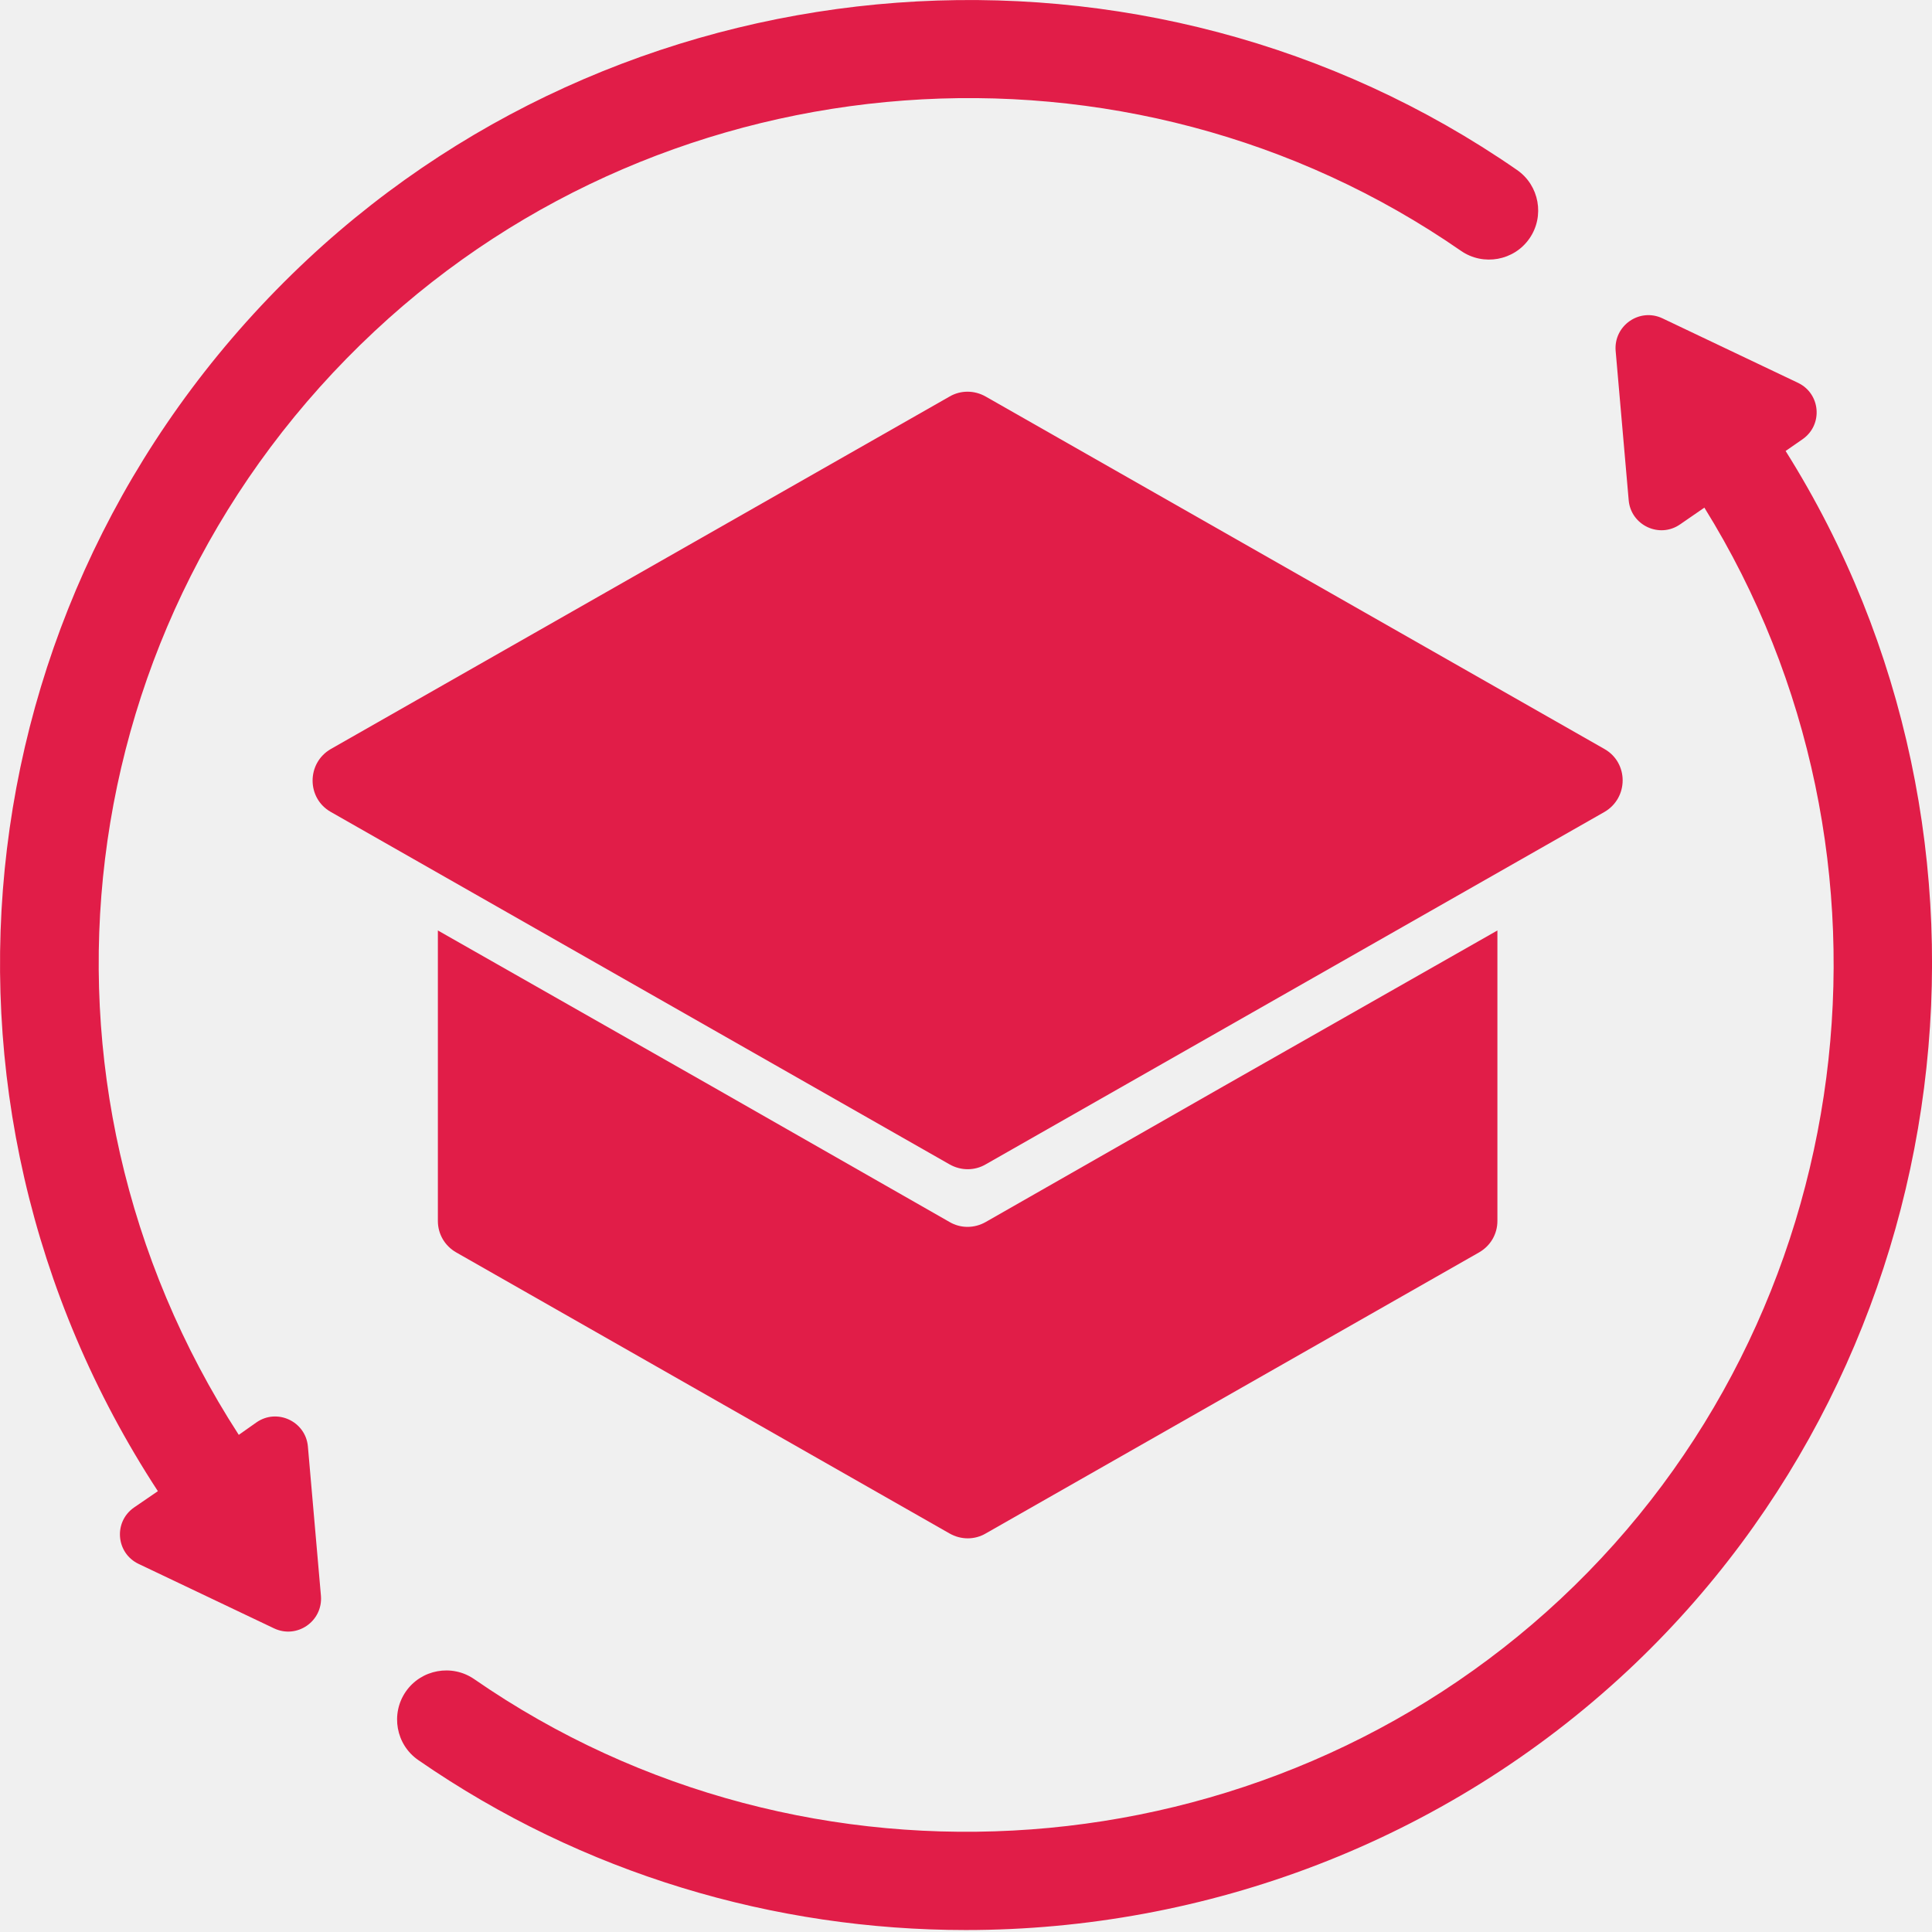
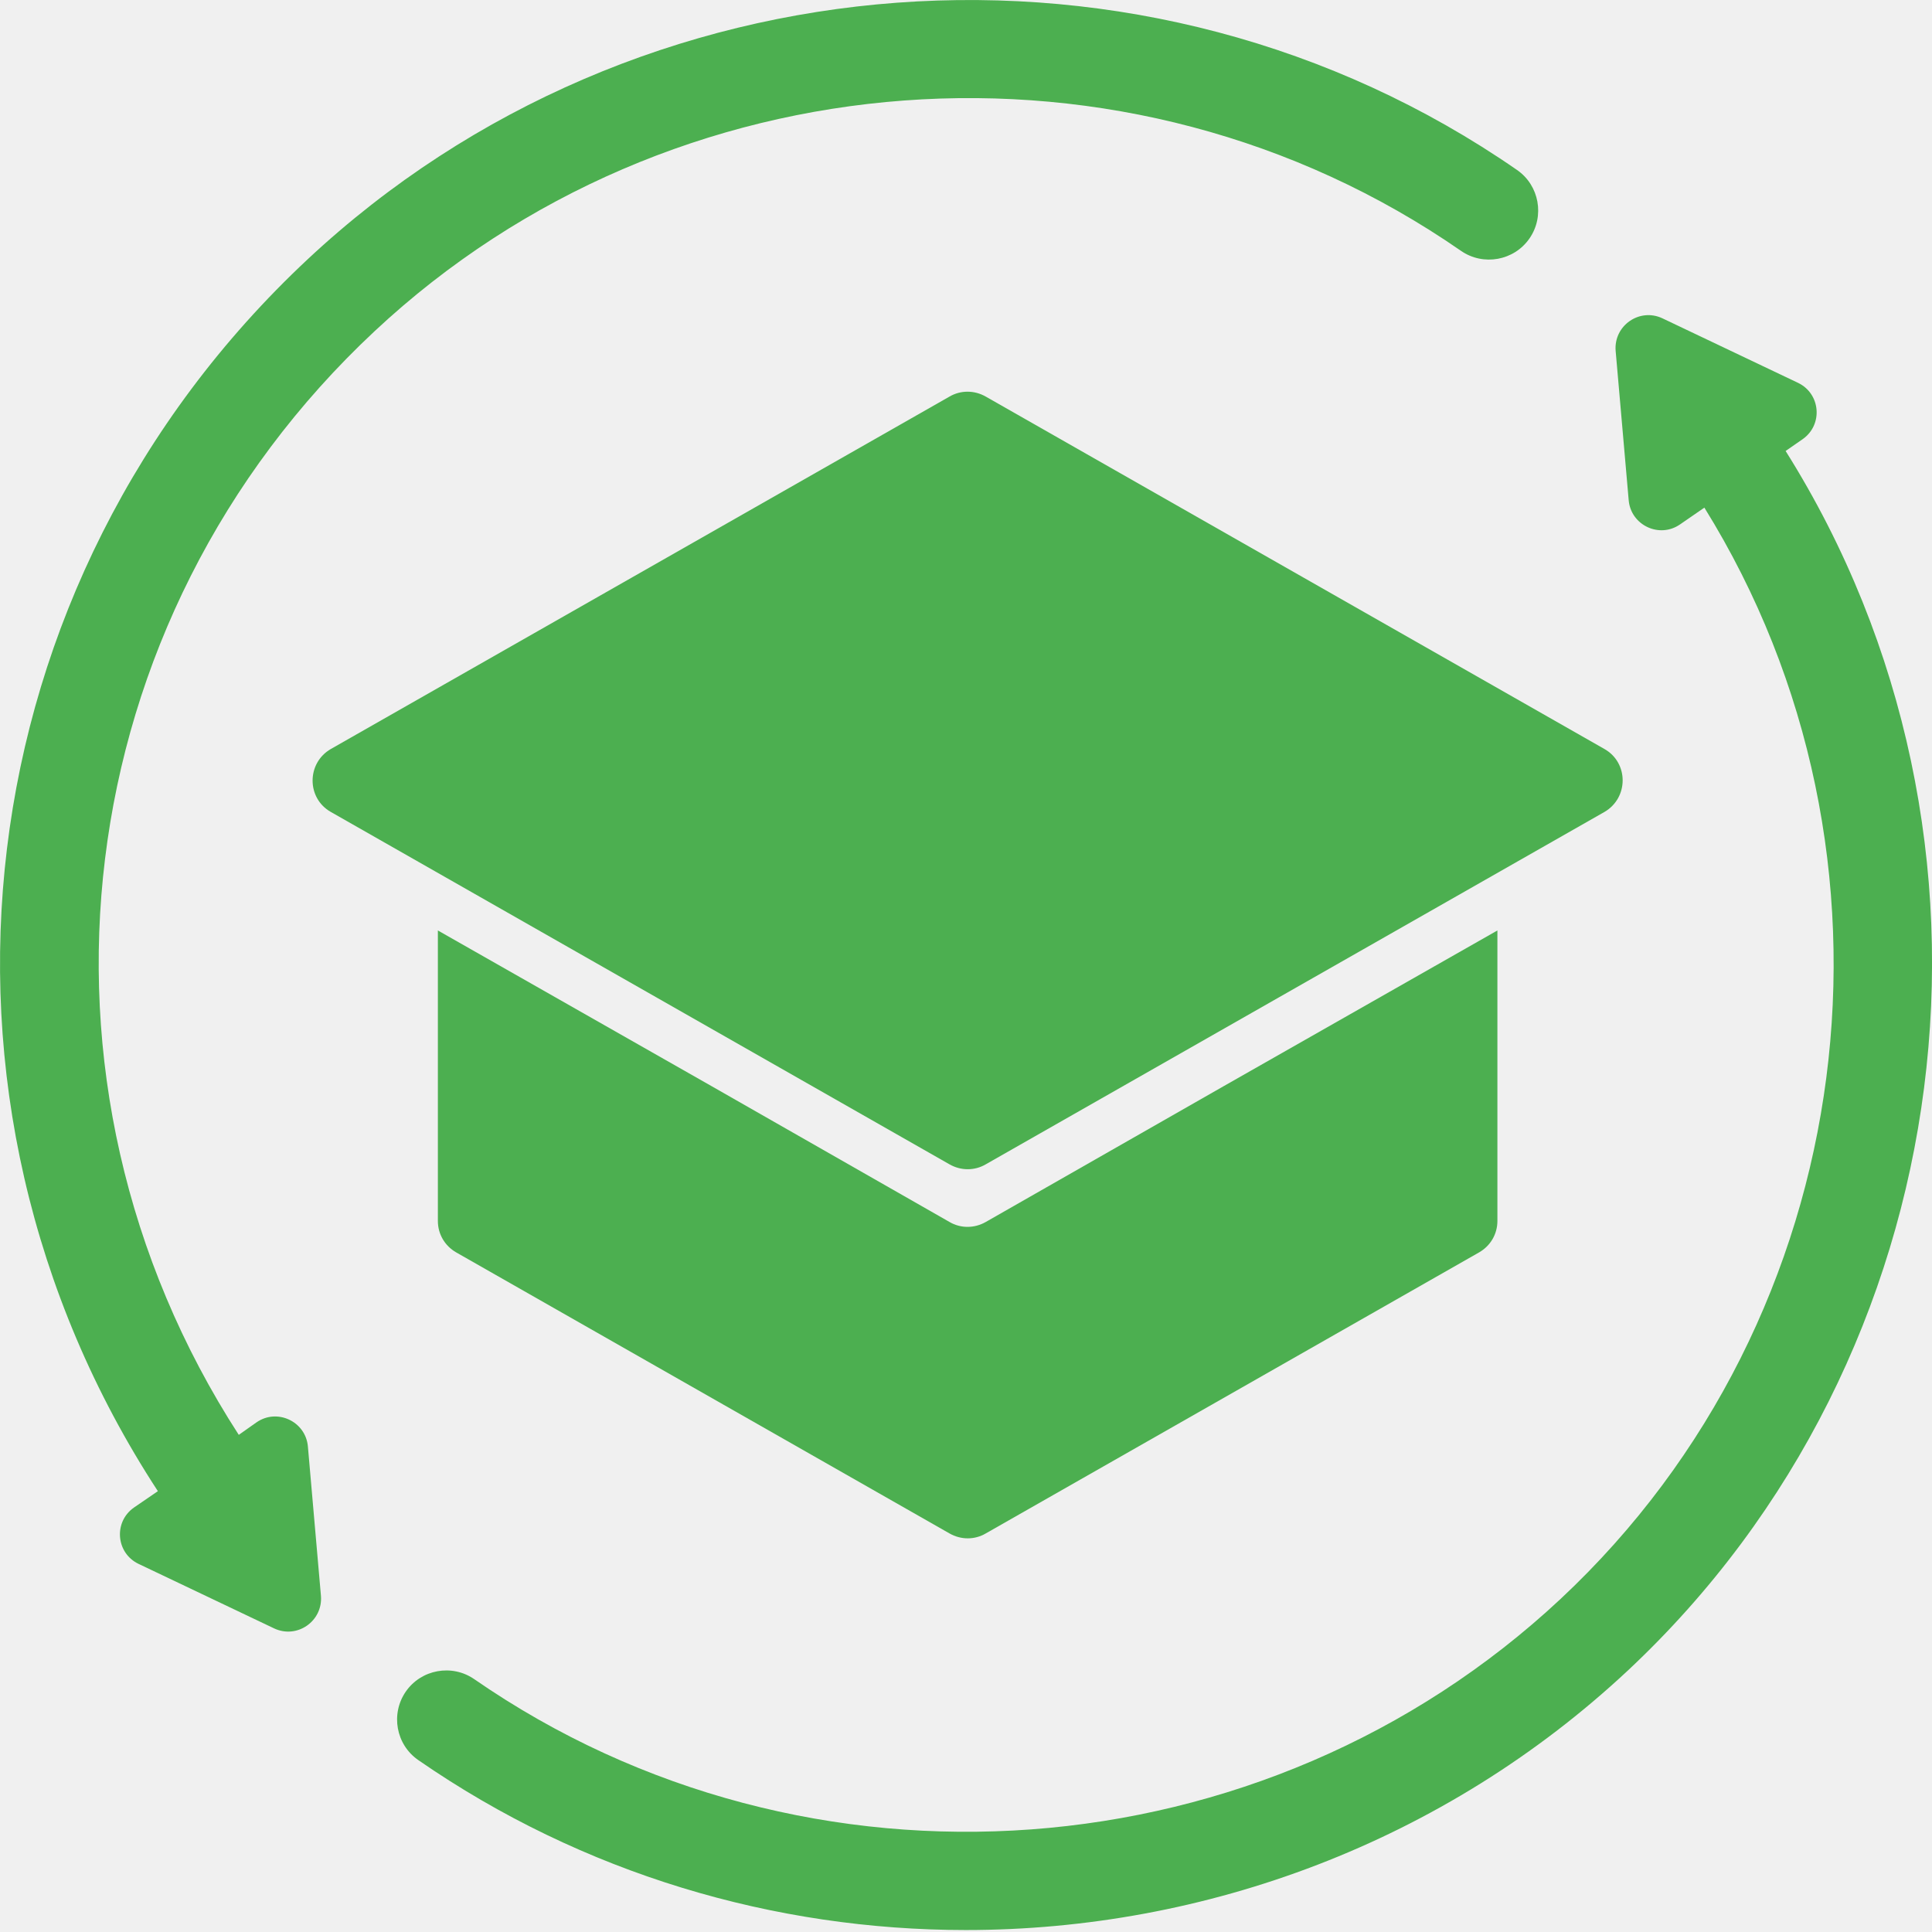
<svg xmlns="http://www.w3.org/2000/svg" width="56" height="56" viewBox="0 0 56 56" fill="none">
  <g clip-path="url(#clip0_3296_3871)">
-     <path d="M46.507 23.534L28.574 33.748C28.251 33.938 27.853 33.938 27.52 33.748L9.588 23.534C8.885 23.135 8.885 22.119 9.588 21.711L27.52 11.496C27.843 11.306 28.242 11.306 28.574 11.496L46.507 21.711C47.209 22.11 47.209 23.125 46.507 23.534Z" fill="#e11d48" />
-     <path d="M43.403 26.97V35.39C43.403 35.77 43.203 36.112 42.871 36.302L28.574 44.447C28.252 44.637 27.853 44.637 27.521 44.447L13.224 36.302C12.892 36.112 12.692 35.77 12.692 35.39V26.97L20.619 31.479L27.521 35.419C27.843 35.609 28.242 35.609 28.574 35.419L35.476 31.479L43.403 26.97Z" fill="#e11d48" />
-     <path d="M51.757 13.072L52.25 12.73C52.848 12.312 52.772 11.411 52.117 11.097L48.187 9.227C47.523 8.914 46.773 9.436 46.83 10.167L47.209 14.505C47.276 15.227 48.102 15.616 48.7 15.198L49.402 14.714C55.649 24.777 53.968 38.181 45.235 46.345C36.644 54.377 23.401 55.354 13.746 48.671C13.101 48.225 12.208 48.386 11.762 49.032C11.316 49.678 11.477 50.57 12.123 51.016C16.898 54.32 22.451 55.943 27.995 55.943C34.935 55.943 41.855 53.399 47.181 48.424C56.93 39.301 58.81 24.293 51.757 13.072Z" fill="#e11d48" />
-     <path d="M43.972 4.927C33.226 -2.516 18.483 -1.424 8.914 7.519C-1.082 16.869 -2.876 31.811 4.576 43.222L3.883 43.697C3.285 44.115 3.361 45.017 4.016 45.33L7.946 47.2C8.61 47.513 9.36 46.991 9.303 46.26L8.924 41.922C8.857 41.2 8.031 40.811 7.433 41.229L6.921 41.59C0.294 31.346 1.899 17.971 10.86 9.598C19.452 1.566 32.694 0.579 42.349 7.272C42.995 7.718 43.887 7.557 44.333 6.911C44.779 6.266 44.618 5.373 43.972 4.927Z" fill="#e11d48" />
+     <path d="M46.507 23.534L28.574 33.748C28.251 33.938 27.853 33.938 27.52 33.748L9.588 23.534C8.885 23.135 8.885 22.119 9.588 21.711L27.52 11.496C27.843 11.306 28.242 11.306 28.574 11.496L46.507 21.711C47.209 22.11 47.209 23.125 46.507 23.534Z" fill="#4caf50" />
+     <path d="M43.403 26.97V35.39C43.403 35.77 43.203 36.112 42.871 36.302L28.574 44.447C28.252 44.637 27.853 44.637 27.521 44.447L13.224 36.302C12.892 36.112 12.692 35.77 12.692 35.39V26.97L20.619 31.479L27.521 35.419C27.843 35.609 28.242 35.609 28.574 35.419L35.476 31.479L43.403 26.97Z" fill="#4caf50" />
+     <path d="M51.757 13.072L52.25 12.73C52.848 12.312 52.772 11.411 52.117 11.097L48.187 9.227C47.523 8.914 46.773 9.436 46.83 10.167L47.209 14.505C47.276 15.227 48.102 15.616 48.7 15.198L49.402 14.714C55.649 24.777 53.968 38.181 45.235 46.345C36.644 54.377 23.401 55.354 13.746 48.671C13.101 48.225 12.208 48.386 11.762 49.032C11.316 49.678 11.477 50.57 12.123 51.016C16.898 54.32 22.451 55.943 27.995 55.943C34.935 55.943 41.855 53.399 47.181 48.424C56.93 39.301 58.81 24.293 51.757 13.072Z" fill="#4caf50" />
+     <path d="M43.972 4.927C33.226 -2.516 18.483 -1.424 8.914 7.519C-1.082 16.869 -2.876 31.811 4.576 43.222L3.883 43.697C3.285 44.115 3.361 45.017 4.016 45.33L7.946 47.2C8.61 47.513 9.36 46.991 9.303 46.26L8.924 41.922C8.857 41.2 8.031 40.811 7.433 41.229L6.921 41.59C0.294 31.346 1.899 17.971 10.86 9.598C19.452 1.566 32.694 0.579 42.349 7.272C42.995 7.718 43.887 7.557 44.333 6.911C44.779 6.266 44.618 5.373 43.972 4.927Z" fill="#4caf50" />
  </g>
  <defs>
    <clipPath id="clip0_3296_3871">
      <rect width="56" height="55.943" fill="white" />
    </clipPath>
  </defs>
</svg>
